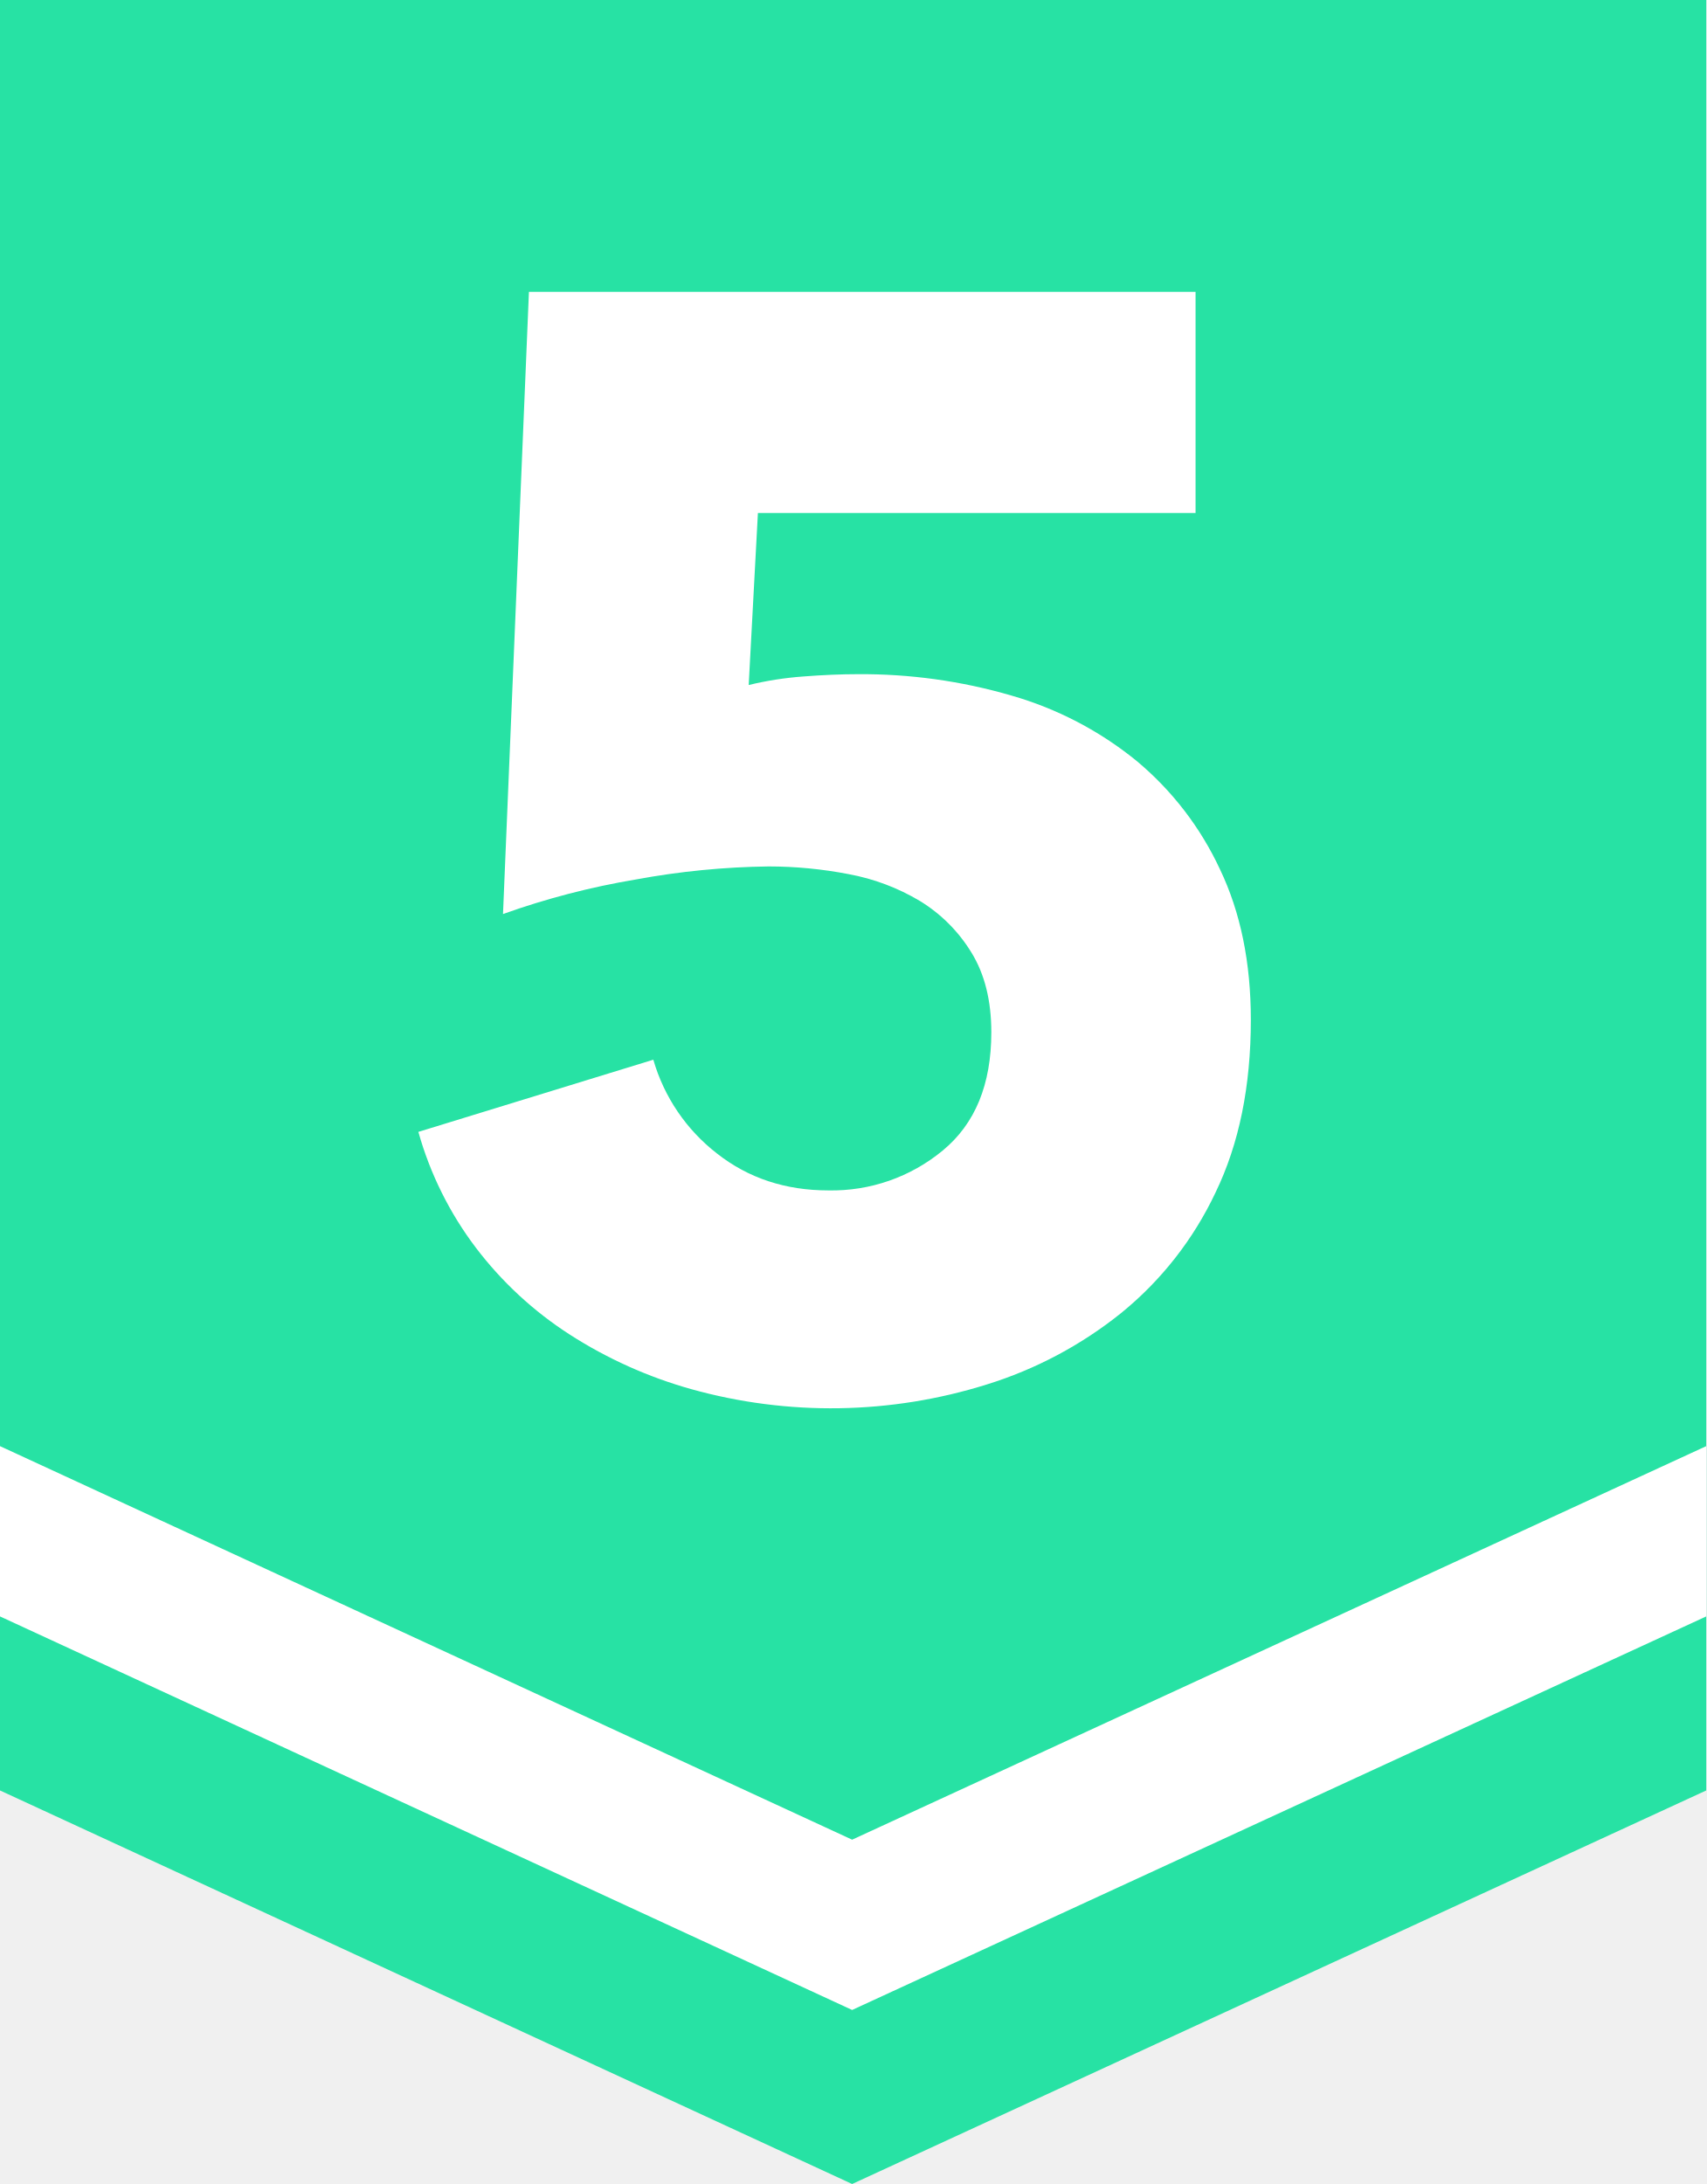
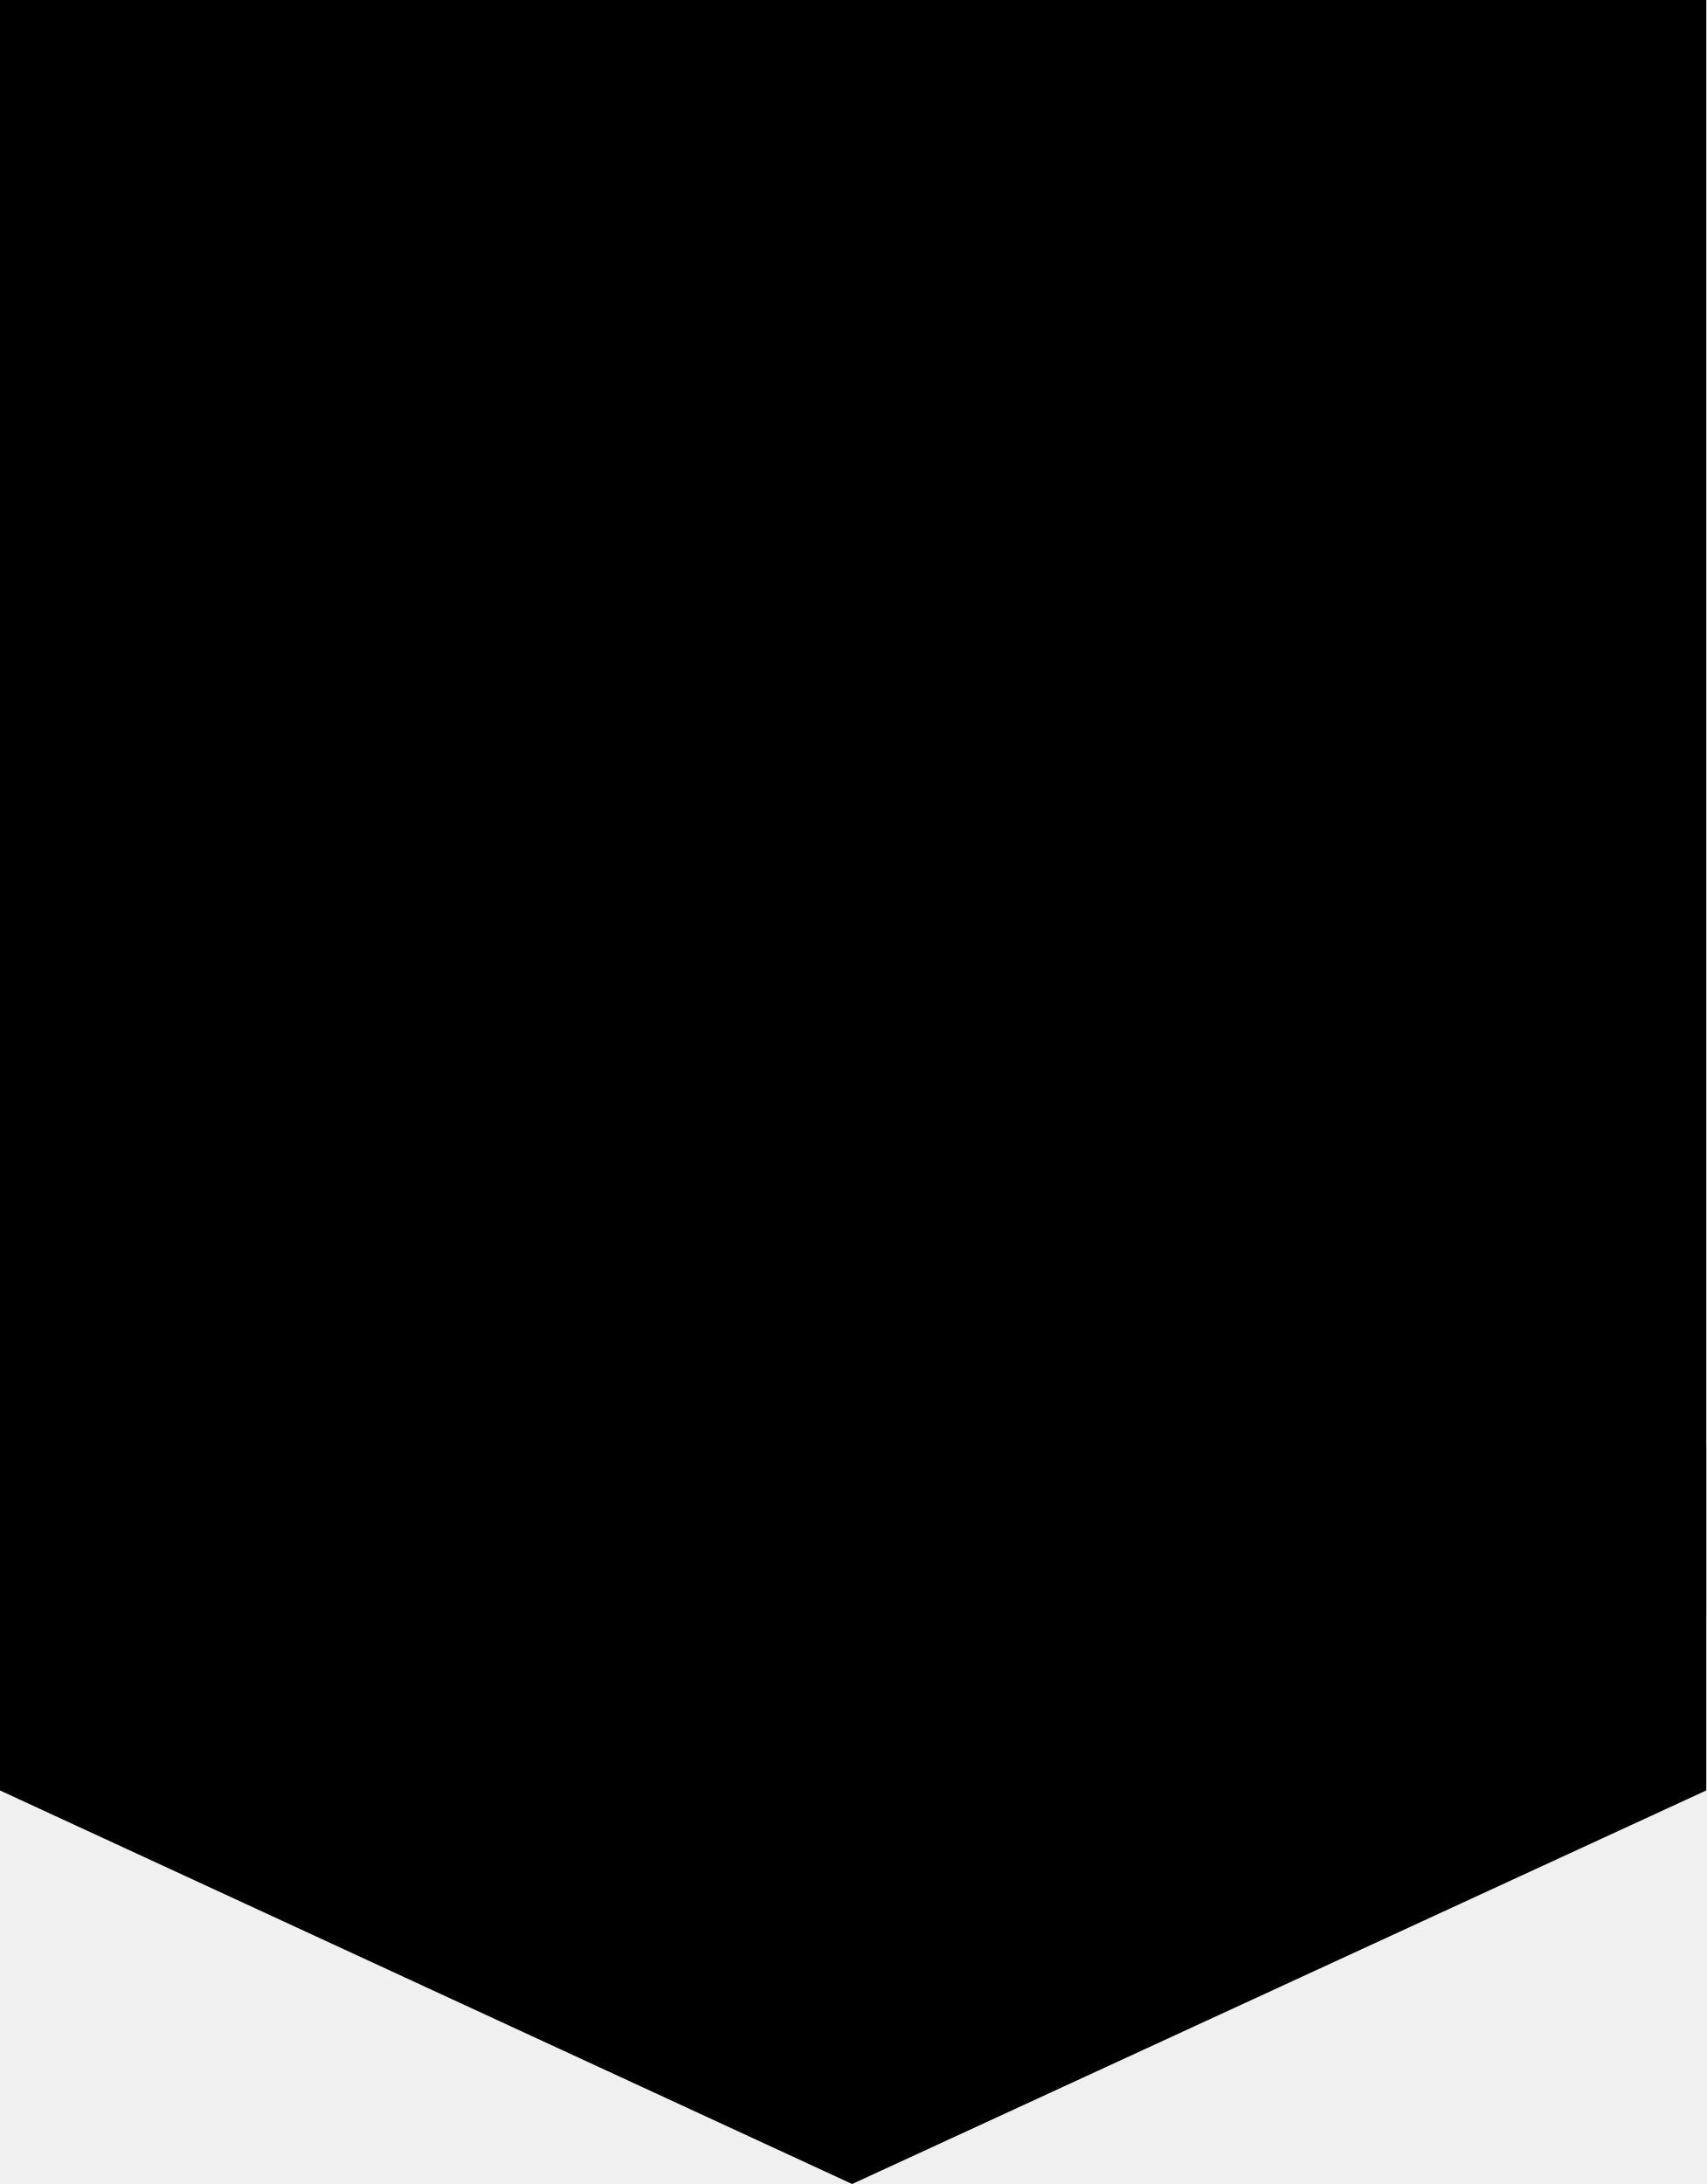
<svg xmlns="http://www.w3.org/2000/svg" id="레이어_1" data-name="레이어 1" viewBox="0 0 400 512">
-   <defs>
-     <style>.cls-1{fill:#27e2a4;}.cls-2{fill:#fff;}</style>
-   </defs>
  <polygon class="cls-1" points="0 0 0 419.74 199.77 512 400 419.74 400 0 0 0" />
  <polygon class="cls-2" points="0 339.02 0 378.94 199.77 471.2 400 378.94 400 339.02 199.77 431.28 0 339.02" />
  <path class="cls-2" d="M293.24,239.07q0,23.42-8.28,40.5a80.79,80.79,0,0,1-22.14,28.26,95.4,95.4,0,0,1-31.5,16.74,122,122,0,0,1-69.3,1.08,105,105,0,0,1-28.44-12.78,86.12,86.12,0,0,1-22-20.34,81.21,81.21,0,0,1-13.5-27.18l55.08-16.92a42.82,42.82,0,0,0,14.94,22q11,8.64,26.1,8.64a40.76,40.76,0,0,0,26.82-9.36Q232.4,260.33,232.4,242q0-11.14-4.68-18.72a36.31,36.31,0,0,0-12.06-12.06,50.2,50.2,0,0,0-16.74-6.3,98.92,98.92,0,0,0-18.72-1.8,183.54,183.54,0,0,0-31.14,3.06,181.34,181.34,0,0,0-31.14,8.1L124,68.43H280.28v51.84H177.68l-2.16,40.32a78.33,78.33,0,0,1,12.78-2q7-.54,12.78-.54a125.49,125.49,0,0,1,36,5,82.55,82.55,0,0,1,29.34,15.3A73.33,73.33,0,0,1,286,203.79Q293.24,218.91,293.24,239.07Z" transform="translate(0)" />
</svg>
